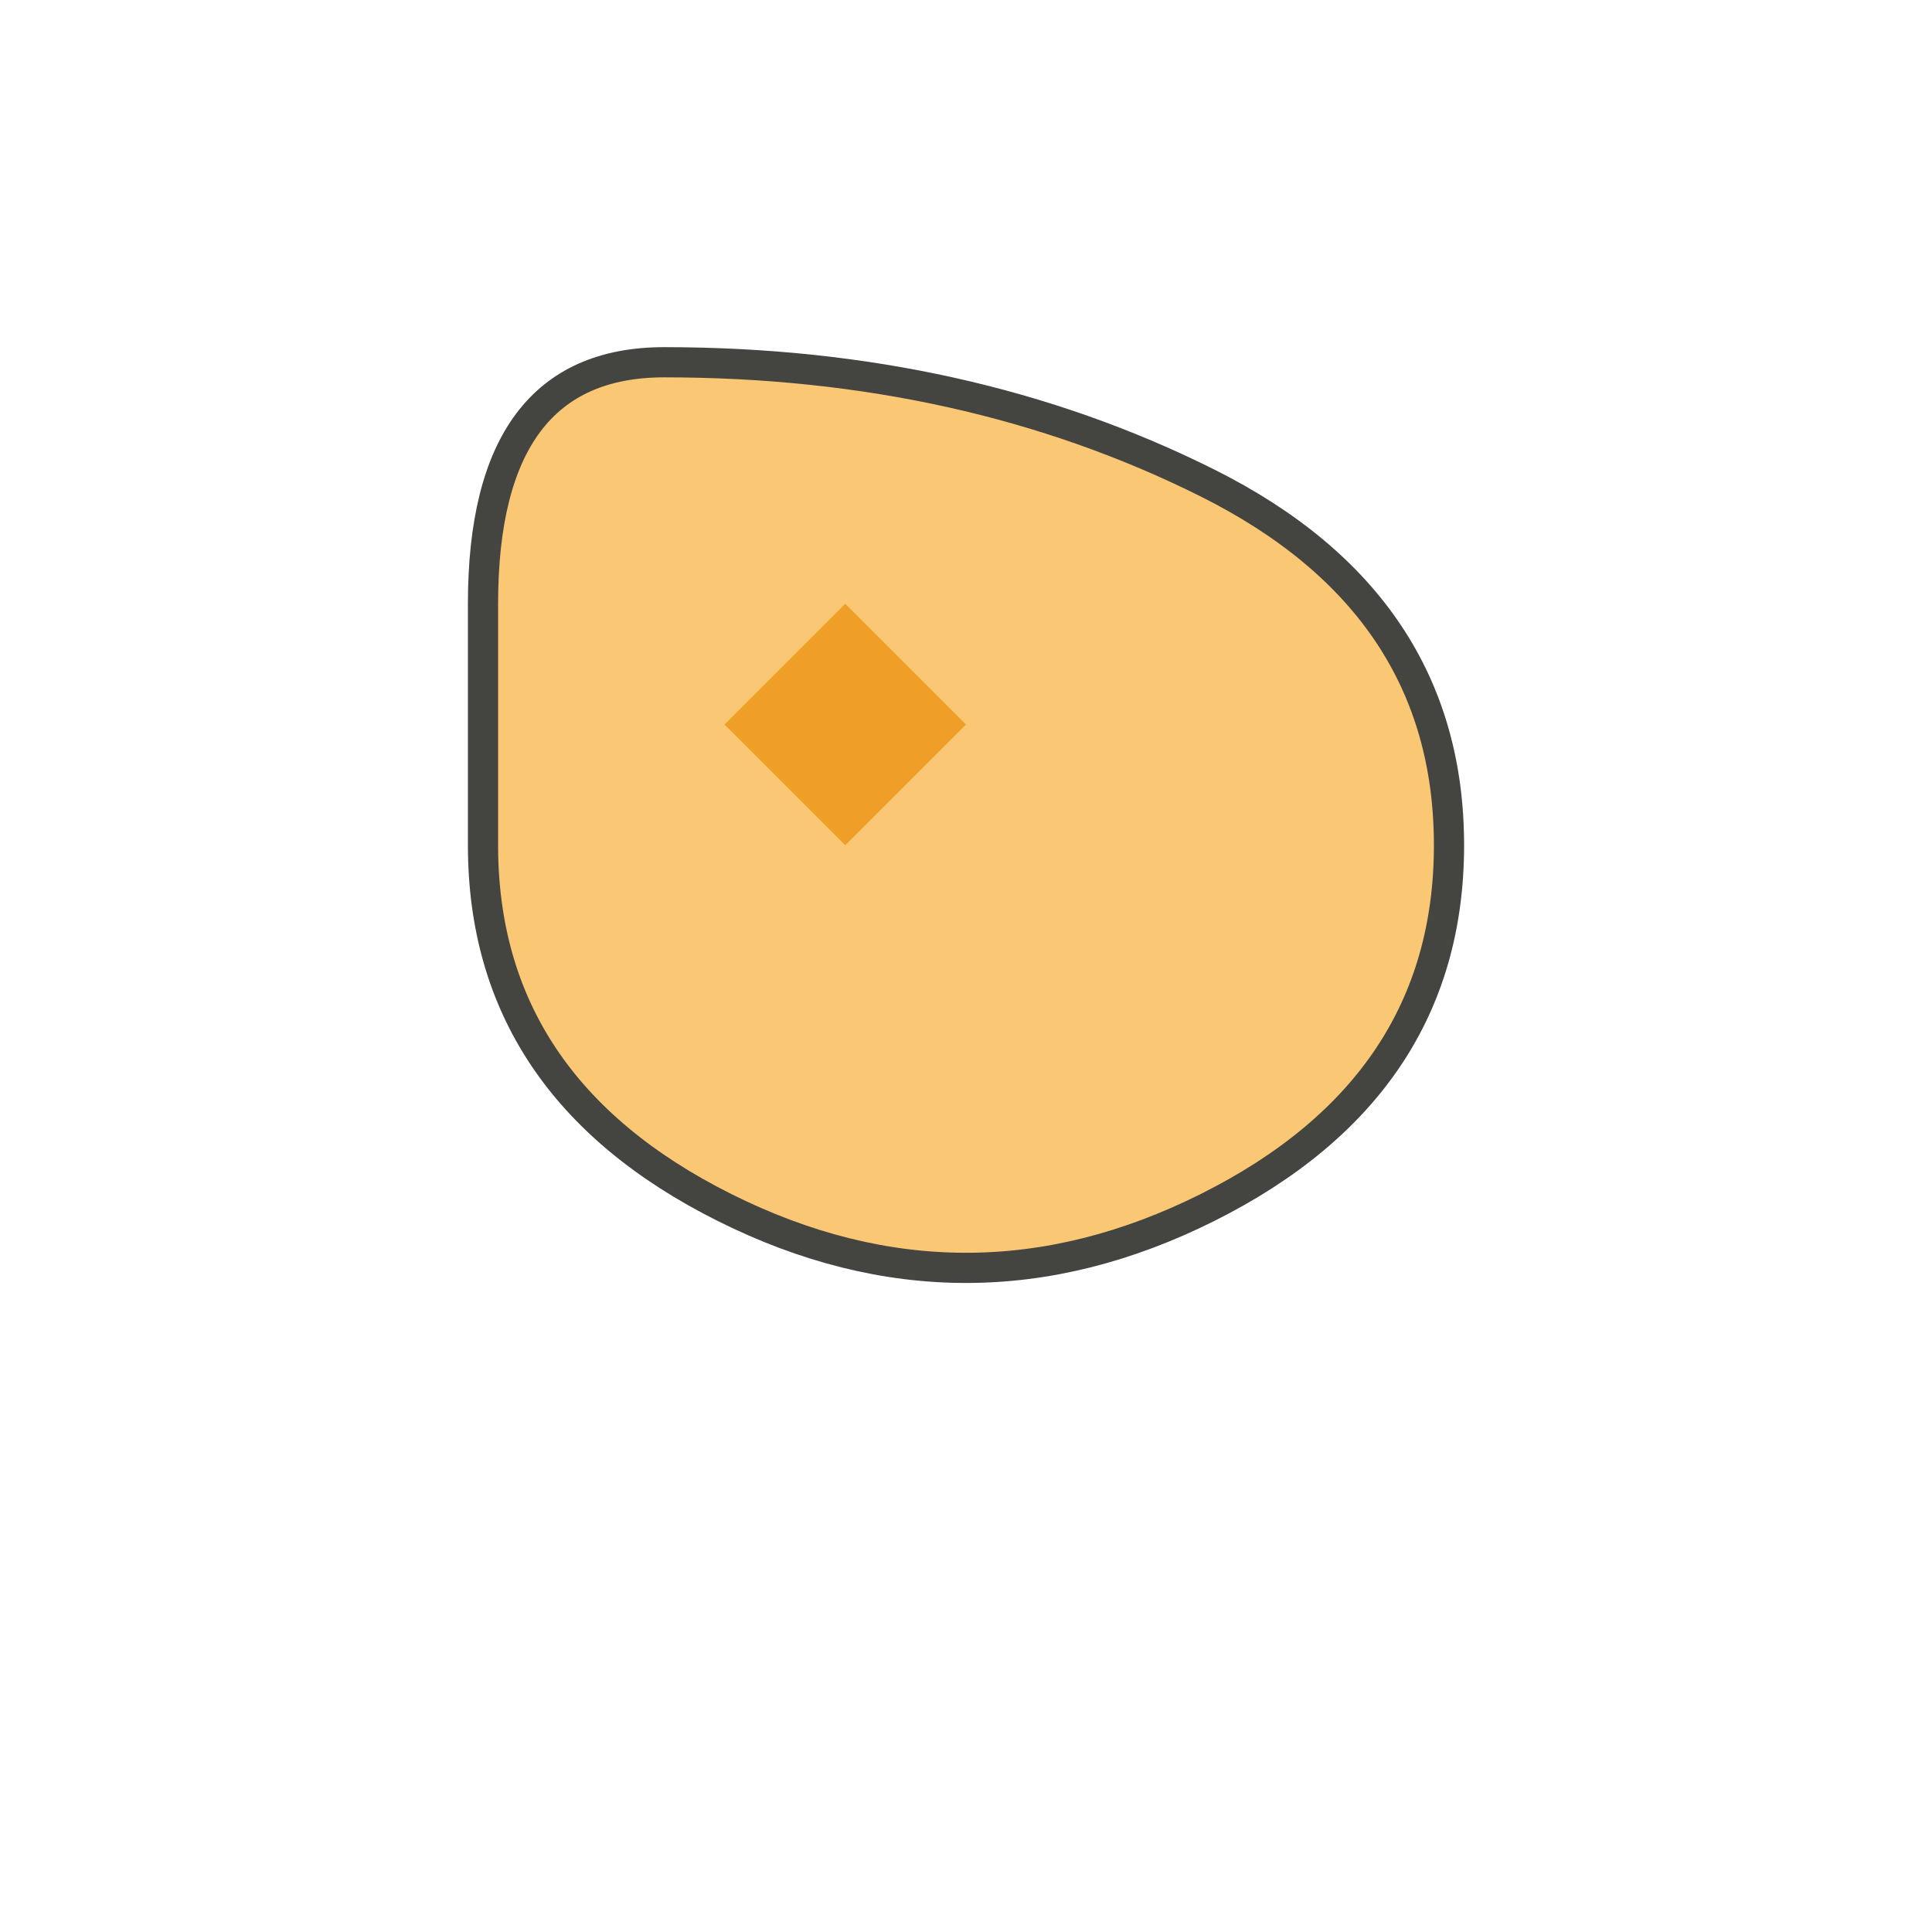
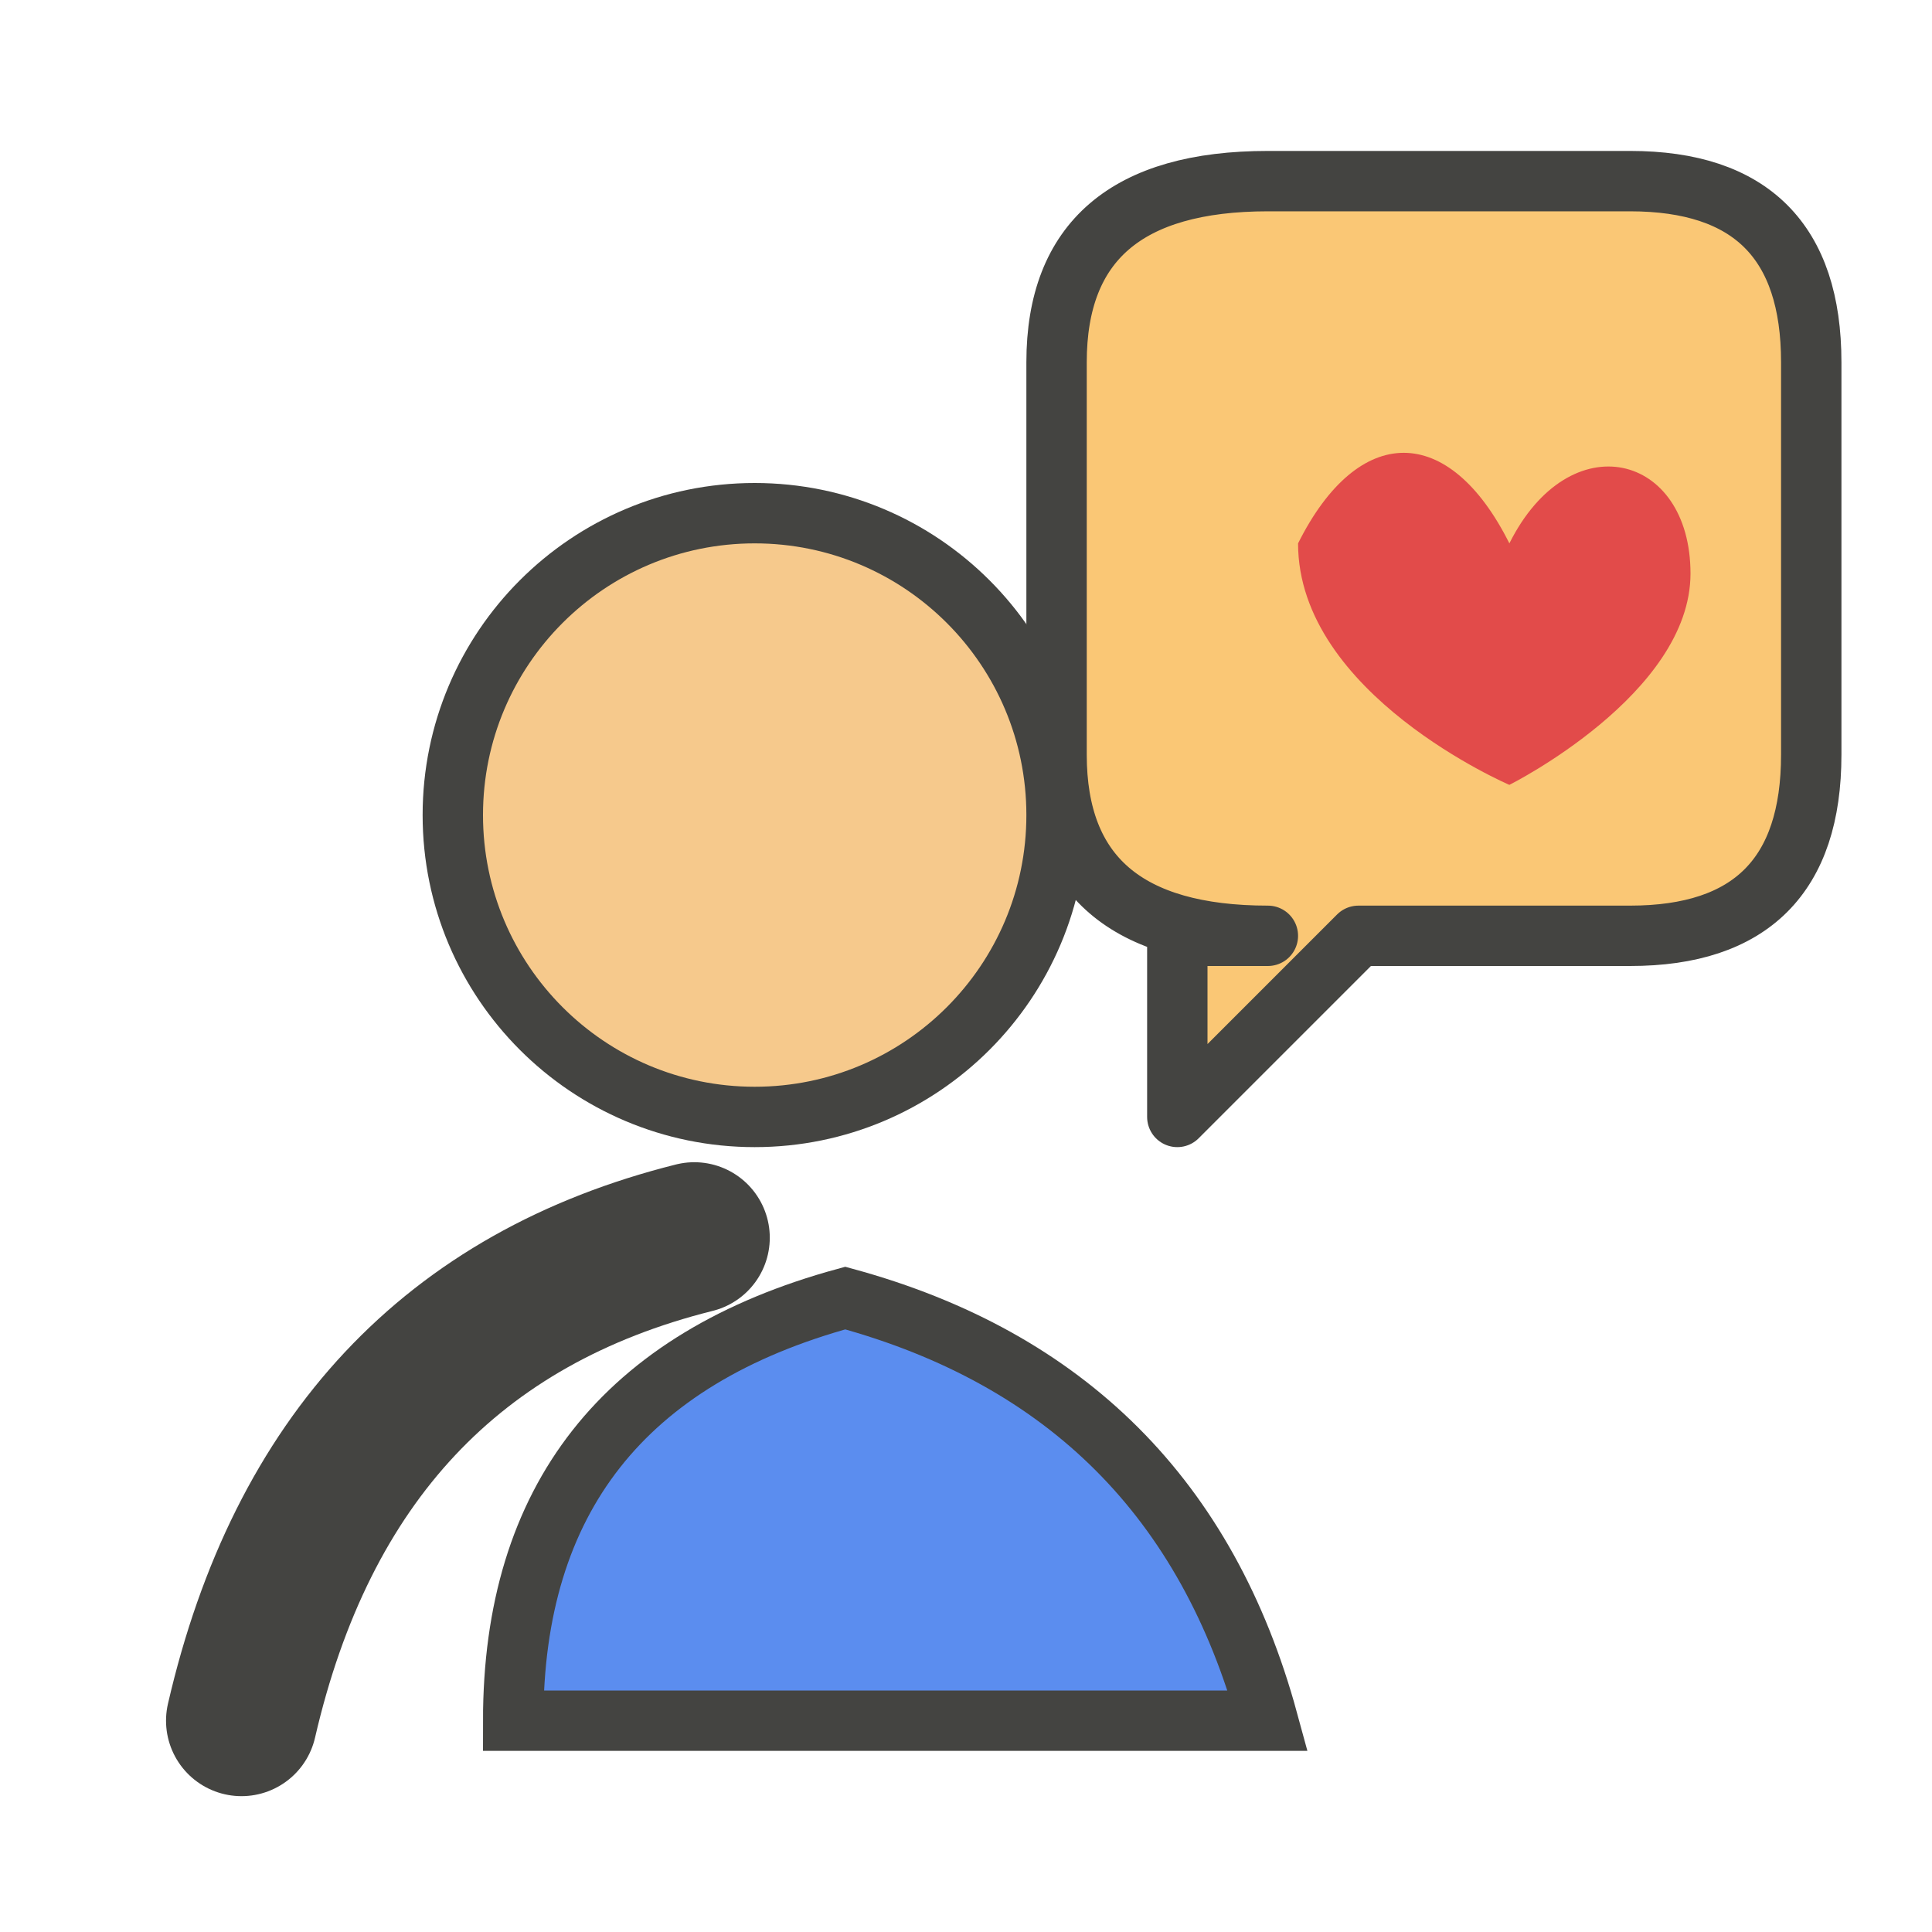
<svg xmlns="http://www.w3.org/2000/svg" viewBox="0 0 64 64">
-   <path d="M16 20 Q16 12 22 12 Q32 12 40 16 Q48 20 48 28 Q48 36 40 40 Q32 44 24 40 Q16 36 16 28 Z" fill="#FAC775" stroke="#444441" stroke-width="1" />
-   <path d="M24 24 L28 20 L32 24 L28 28 Z" fill="#EF9F27" />
+   <path d="M8 57Q11 44 23 41" fill="none" stroke="#444441" stroke-width="5" stroke-linecap="round" />
+   <circle cx="25" cy="27" r="10" fill="#F6C98C" stroke="#444441" stroke-width="2" />
+   <path d="M17 57Q17 46 28 43Q39 46 42 57Z" fill="#5B8DEF" stroke="#444441" stroke-width="2" />
+   <path d="M35 12Q35 6 42 6H54Q60 6 60 12V25Q60 31 54 31H45L39 37V31H42Q35 31 35 25Z" fill="#FAC775" stroke="#444441" stroke-width="2" stroke-linejoin="round" />
+   <path d="M43 18C45 14 48 14 50 18C52 14 56 15 56 19C56 23 50 26 50 26C50 26 43 23 43 18Z" fill="#E24B4A" />
</svg>
